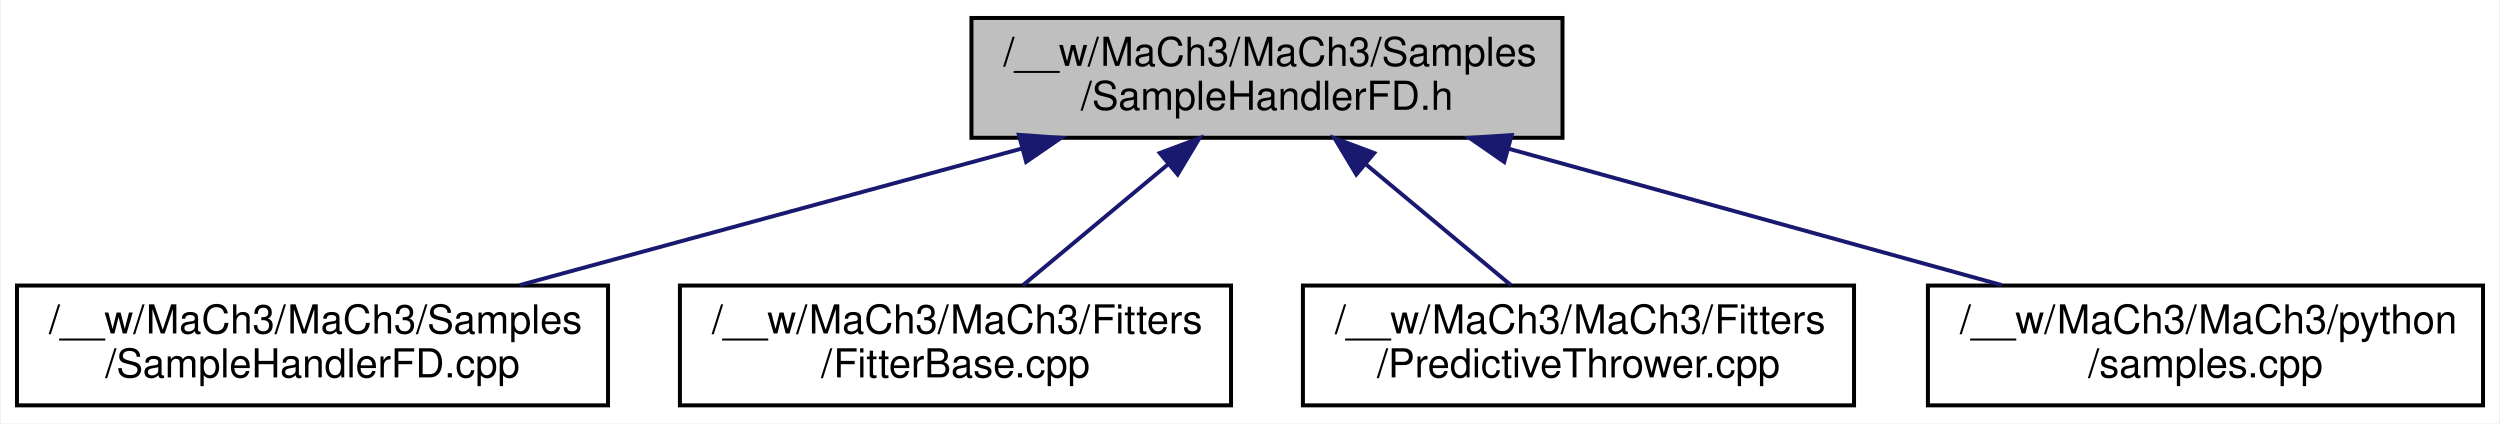
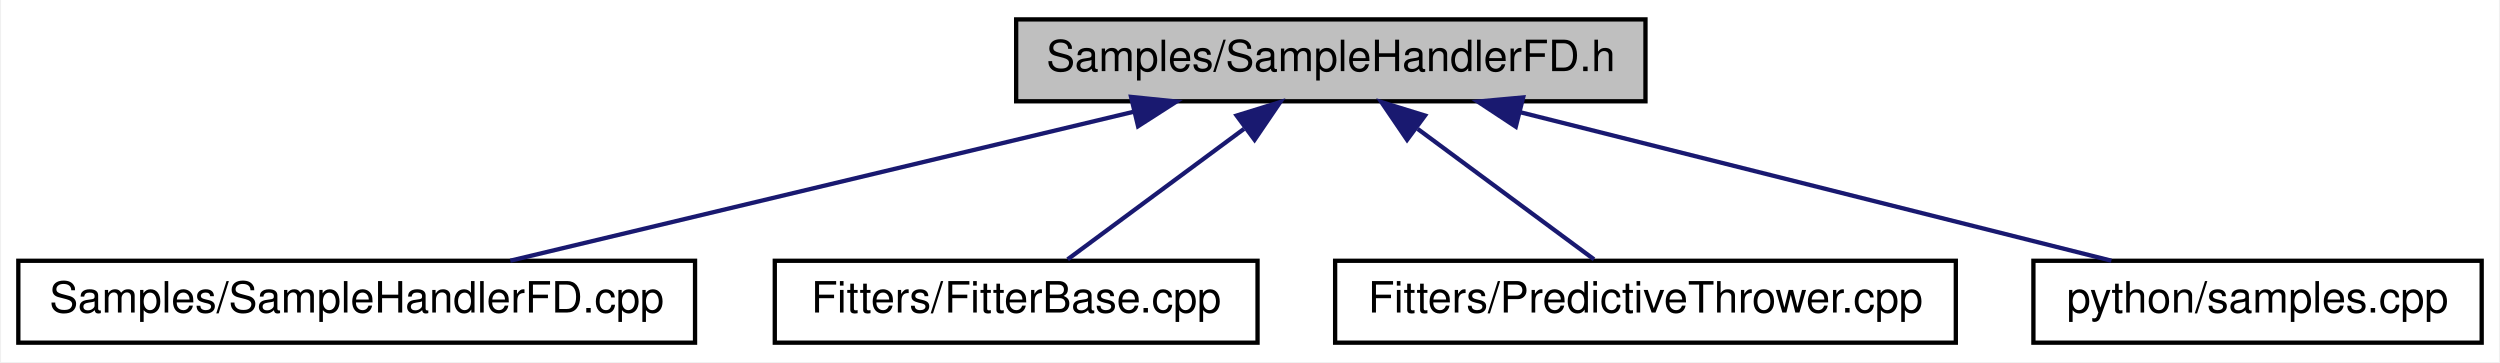
- <svg xmlns="http://www.w3.org/2000/svg" xmlns:xlink="http://www.w3.org/1999/xlink" width="626pt" height="106pt" viewBox="0.00 0.00 625.50 106.00">
-   <g id="graph0" class="graph" transform="scale(1 1) rotate(0) translate(4 102)">
-     <polygon fill="white" stroke="transparent" points="-4,4 -4,-102 621.5,-102 621.5,4 -4,4" />
+ <svg xmlns="http://www.w3.org/2000/svg" xmlns:xlink="http://www.w3.org/1999/xlink" width="580pt" height="84pt" viewBox="0.00 0.00 579.50 84.00">
+   <g id="graph0" class="graph" transform="scale(1 1) rotate(0) translate(4 80)">
+     <polygon fill="white" stroke="transparent" points="-4,4 -4,-80 575.5,-80 575.5,4 -4,4" />
    <g id="node1" class="node">
      <g id="a_node1">
        <a xlink:title=" ">
-           <polygon fill="#bfbfbf" stroke="black" points="239,-67.5 239,-97.5 387,-97.5 387,-67.5 239,-67.5" />
-           <text text-anchor="start" x="247" y="-85.5" font-family="Helvetica" font-size="10.00">/__w/MaCh3/MaCh3/Samples</text>
-           <text text-anchor="middle" x="313" y="-74.5" font-family="Helvetica" font-size="10.00">/SampleHandlerFD.h</text>
+           <polygon fill="#bfbfbf" stroke="black" points="231.5,-56.5 231.5,-75.5 377.5,-75.5 377.5,-56.5 231.5,-56.5" />
+           <text text-anchor="middle" x="304.5" y="-63.5" font-family="Helvetica" font-size="10.00">Samples/SampleHandlerFD.h</text>
        </a>
      </g>
    </g>
    <g id="node2" class="node">
      <g id="a_node2">
        <a xlink:href="SampleHandlerFD_8cpp.html" target="_top" xlink:title=" ">
-           <polygon fill="white" stroke="black" points="0,-0.5 0,-30.5 148,-30.5 148,-0.5 0,-0.5" />
-           <text text-anchor="start" x="8" y="-18.5" font-family="Helvetica" font-size="10.00">/__w/MaCh3/MaCh3/Samples</text>
-           <text text-anchor="middle" x="74" y="-7.5" font-family="Helvetica" font-size="10.00">/SampleHandlerFD.cpp</text>
+           <polygon fill="white" stroke="black" points="0,-0.5 0,-19.5 157,-19.5 157,-0.5 0,-0.5" />
+           <text text-anchor="middle" x="78.5" y="-7.5" font-family="Helvetica" font-size="10.00">Samples/SampleHandlerFD.cpp</text>
        </a>
      </g>
    </g>
    <g id="edge1" class="edge">
-       <path fill="none" stroke="midnightblue" d="M251.78,-64.85C212.81,-54.25 162.9,-40.68 125.88,-30.61" />
-       <polygon fill="midnightblue" stroke="midnightblue" points="250.87,-68.23 261.43,-67.48 252.7,-61.47 250.87,-68.23" />
+       <path fill="none" stroke="midnightblue" d="M258.83,-54.09C216.14,-43.89 153.25,-28.86 114.14,-19.52" />
+       <polygon fill="midnightblue" stroke="midnightblue" points="258.15,-57.52 268.69,-56.44 259.78,-50.72 258.15,-57.52" />
    </g>
    <g id="node3" class="node">
      <g id="a_node3">
        <a xlink:href="FitterBase_8cpp.html" target="_top" xlink:title=" ">
-           <polygon fill="white" stroke="black" points="166,-0.5 166,-30.5 304,-30.5 304,-0.5 166,-0.5" />
-           <text text-anchor="start" x="174" y="-18.5" font-family="Helvetica" font-size="10.00">/__w/MaCh3/MaCh3/Fitters</text>
-           <text text-anchor="middle" x="235" y="-7.5" font-family="Helvetica" font-size="10.00">/FitterBase.cpp</text>
+           <polygon fill="white" stroke="black" points="175.5,-0.5 175.5,-19.5 287.5,-19.5 287.5,-0.5 175.5,-0.5" />
+           <text text-anchor="middle" x="231.5" y="-7.5" font-family="Helvetica" font-size="10.00">Fitters/FitterBase.cpp</text>
        </a>
      </g>
    </g>
    <g id="edge2" class="edge">
-       <path fill="none" stroke="midnightblue" d="M288.26,-60.88C276.41,-51.01 262.52,-39.43 251.89,-30.58" />
-       <polygon fill="midnightblue" stroke="midnightblue" points="286.15,-63.68 296.08,-67.4 290.63,-58.31 286.15,-63.68" />
+       <path fill="none" stroke="midnightblue" d="M284.36,-50.1C271.22,-40.38 254.52,-28.03 243.44,-19.83" />
+       <polygon fill="midnightblue" stroke="midnightblue" points="282.65,-53.19 292.77,-56.32 286.81,-47.56 282.65,-53.19" />
    </g>
    <g id="node4" class="node">
      <g id="a_node4">
        <a xlink:href="PredictiveThrower_8cpp.html" target="_top" xlink:title=" ">
-           <polygon fill="white" stroke="black" points="322,-0.5 322,-30.5 460,-30.5 460,-0.5 322,-0.5" />
-           <text text-anchor="start" x="330" y="-18.5" font-family="Helvetica" font-size="10.00">/__w/MaCh3/MaCh3/Fitters</text>
-           <text text-anchor="middle" x="391" y="-7.5" font-family="Helvetica" font-size="10.00">/PredictiveThrower.cpp</text>
+           <polygon fill="white" stroke="black" points="305.5,-0.5 305.5,-19.5 449.5,-19.5 449.5,-0.5 305.5,-0.5" />
+           <text text-anchor="middle" x="377.5" y="-7.5" font-family="Helvetica" font-size="10.00">Fitters/PredictiveThrower.cpp</text>
        </a>
      </g>
    </g>
    <g id="edge3" class="edge">
-       <path fill="none" stroke="midnightblue" d="M337.74,-60.88C349.59,-51.01 363.48,-39.43 374.11,-30.58" />
-       <polygon fill="midnightblue" stroke="midnightblue" points="335.37,-58.31 329.92,-67.4 339.85,-63.68 335.37,-58.31" />
+       <path fill="none" stroke="midnightblue" d="M324.64,-50.1C337.78,-40.38 354.48,-28.03 365.56,-19.83" />
+       <polygon fill="midnightblue" stroke="midnightblue" points="322.19,-47.56 316.23,-56.32 326.35,-53.19 322.19,-47.56" />
    </g>
    <g id="node5" class="node">
      <g id="a_node5">
        <a xlink:href="samples_8cpp.html" target="_top" xlink:title=" ">
-           <polygon fill="white" stroke="black" points="478.5,-0.5 478.5,-30.5 617.5,-30.5 617.5,-0.5 478.5,-0.5" />
-           <text text-anchor="start" x="486.5" y="-18.5" font-family="Helvetica" font-size="10.00">/__w/MaCh3/MaCh3/python</text>
-           <text text-anchor="middle" x="548" y="-7.5" font-family="Helvetica" font-size="10.00">/samples.cpp</text>
+           <polygon fill="white" stroke="black" points="467.5,-0.5 467.5,-19.5 571.5,-19.5 571.5,-0.5 467.5,-0.5" />
+           <text text-anchor="middle" x="519.5" y="-7.5" font-family="Helvetica" font-size="10.00">python/samples.cpp</text>
        </a>
      </g>
    </g>
    <g id="edge4" class="edge">
-       <path fill="none" stroke="midnightblue" d="M373.68,-64.71C411.93,-54.14 460.74,-40.63 496.98,-30.61" />
-       <polygon fill="midnightblue" stroke="midnightblue" points="372.41,-61.44 363.7,-67.48 374.27,-68.18 372.41,-61.44" />
+       <path fill="none" stroke="midnightblue" d="M348.46,-53.96C389.07,-43.76 448.54,-28.82 485.59,-19.52" />
+       <polygon fill="midnightblue" stroke="midnightblue" points="347.41,-50.61 338.57,-56.44 349.12,-57.4 347.41,-50.61" />
    </g>
  </g>
</svg>
